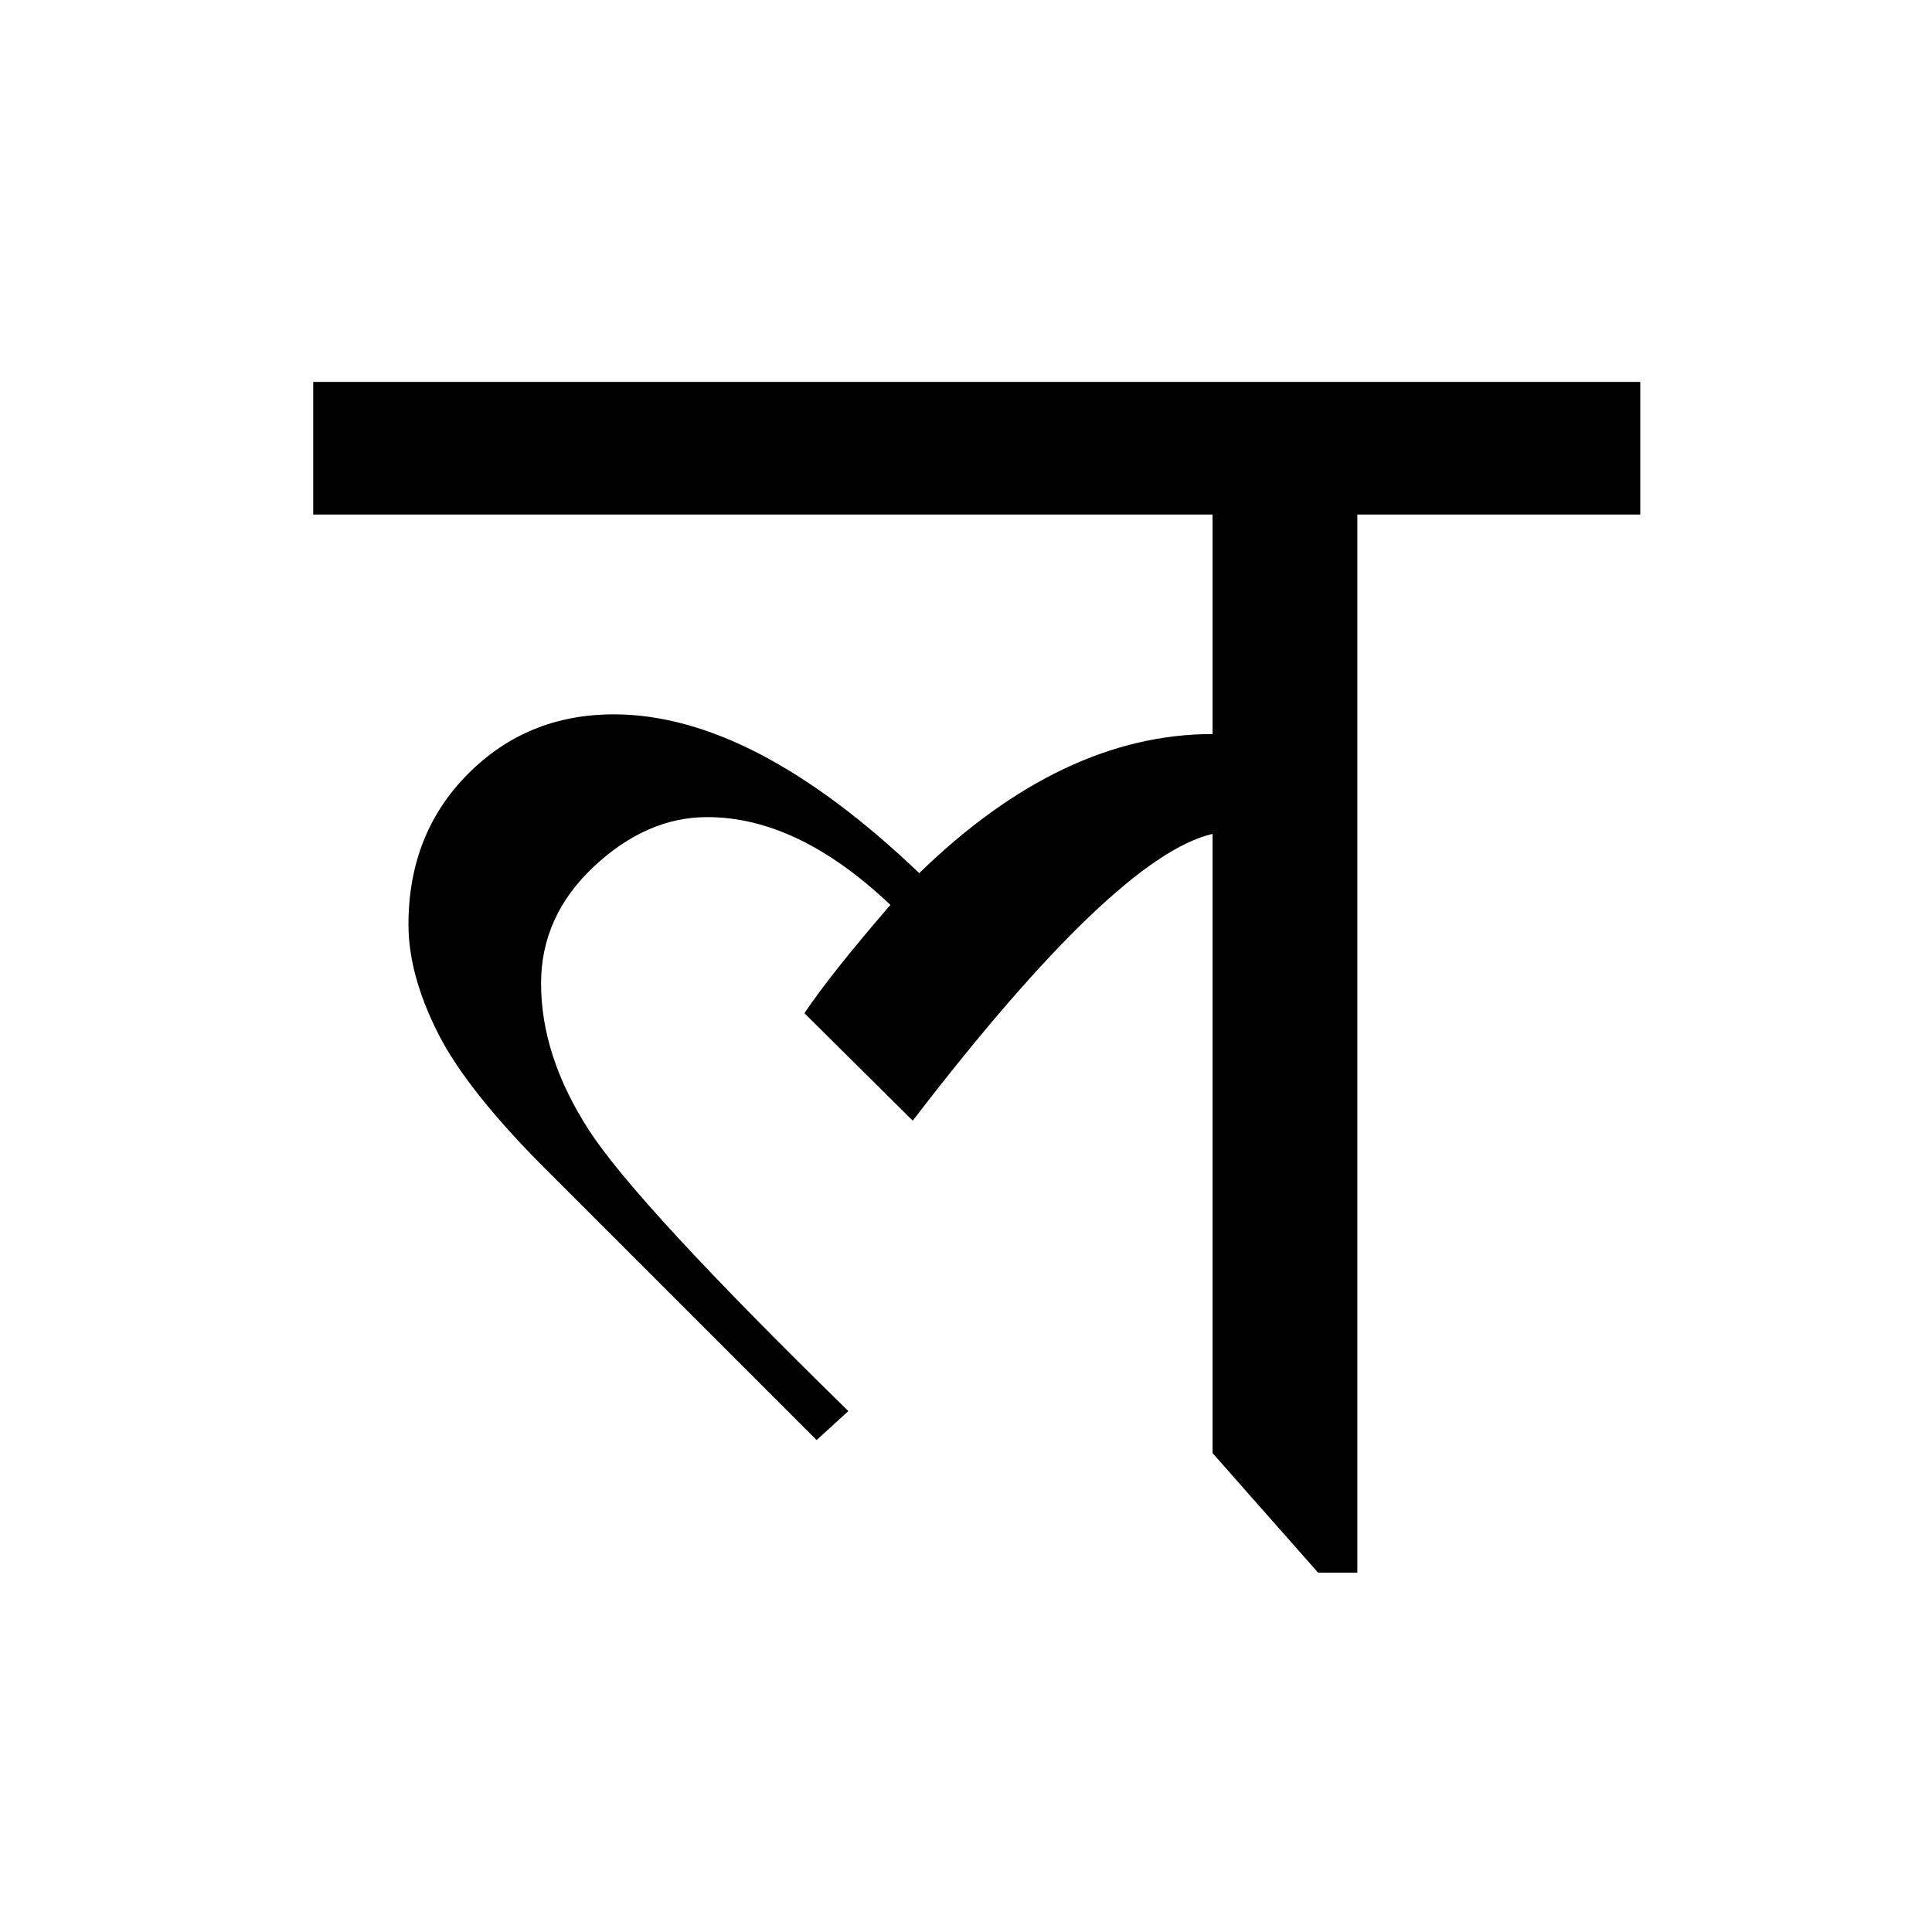
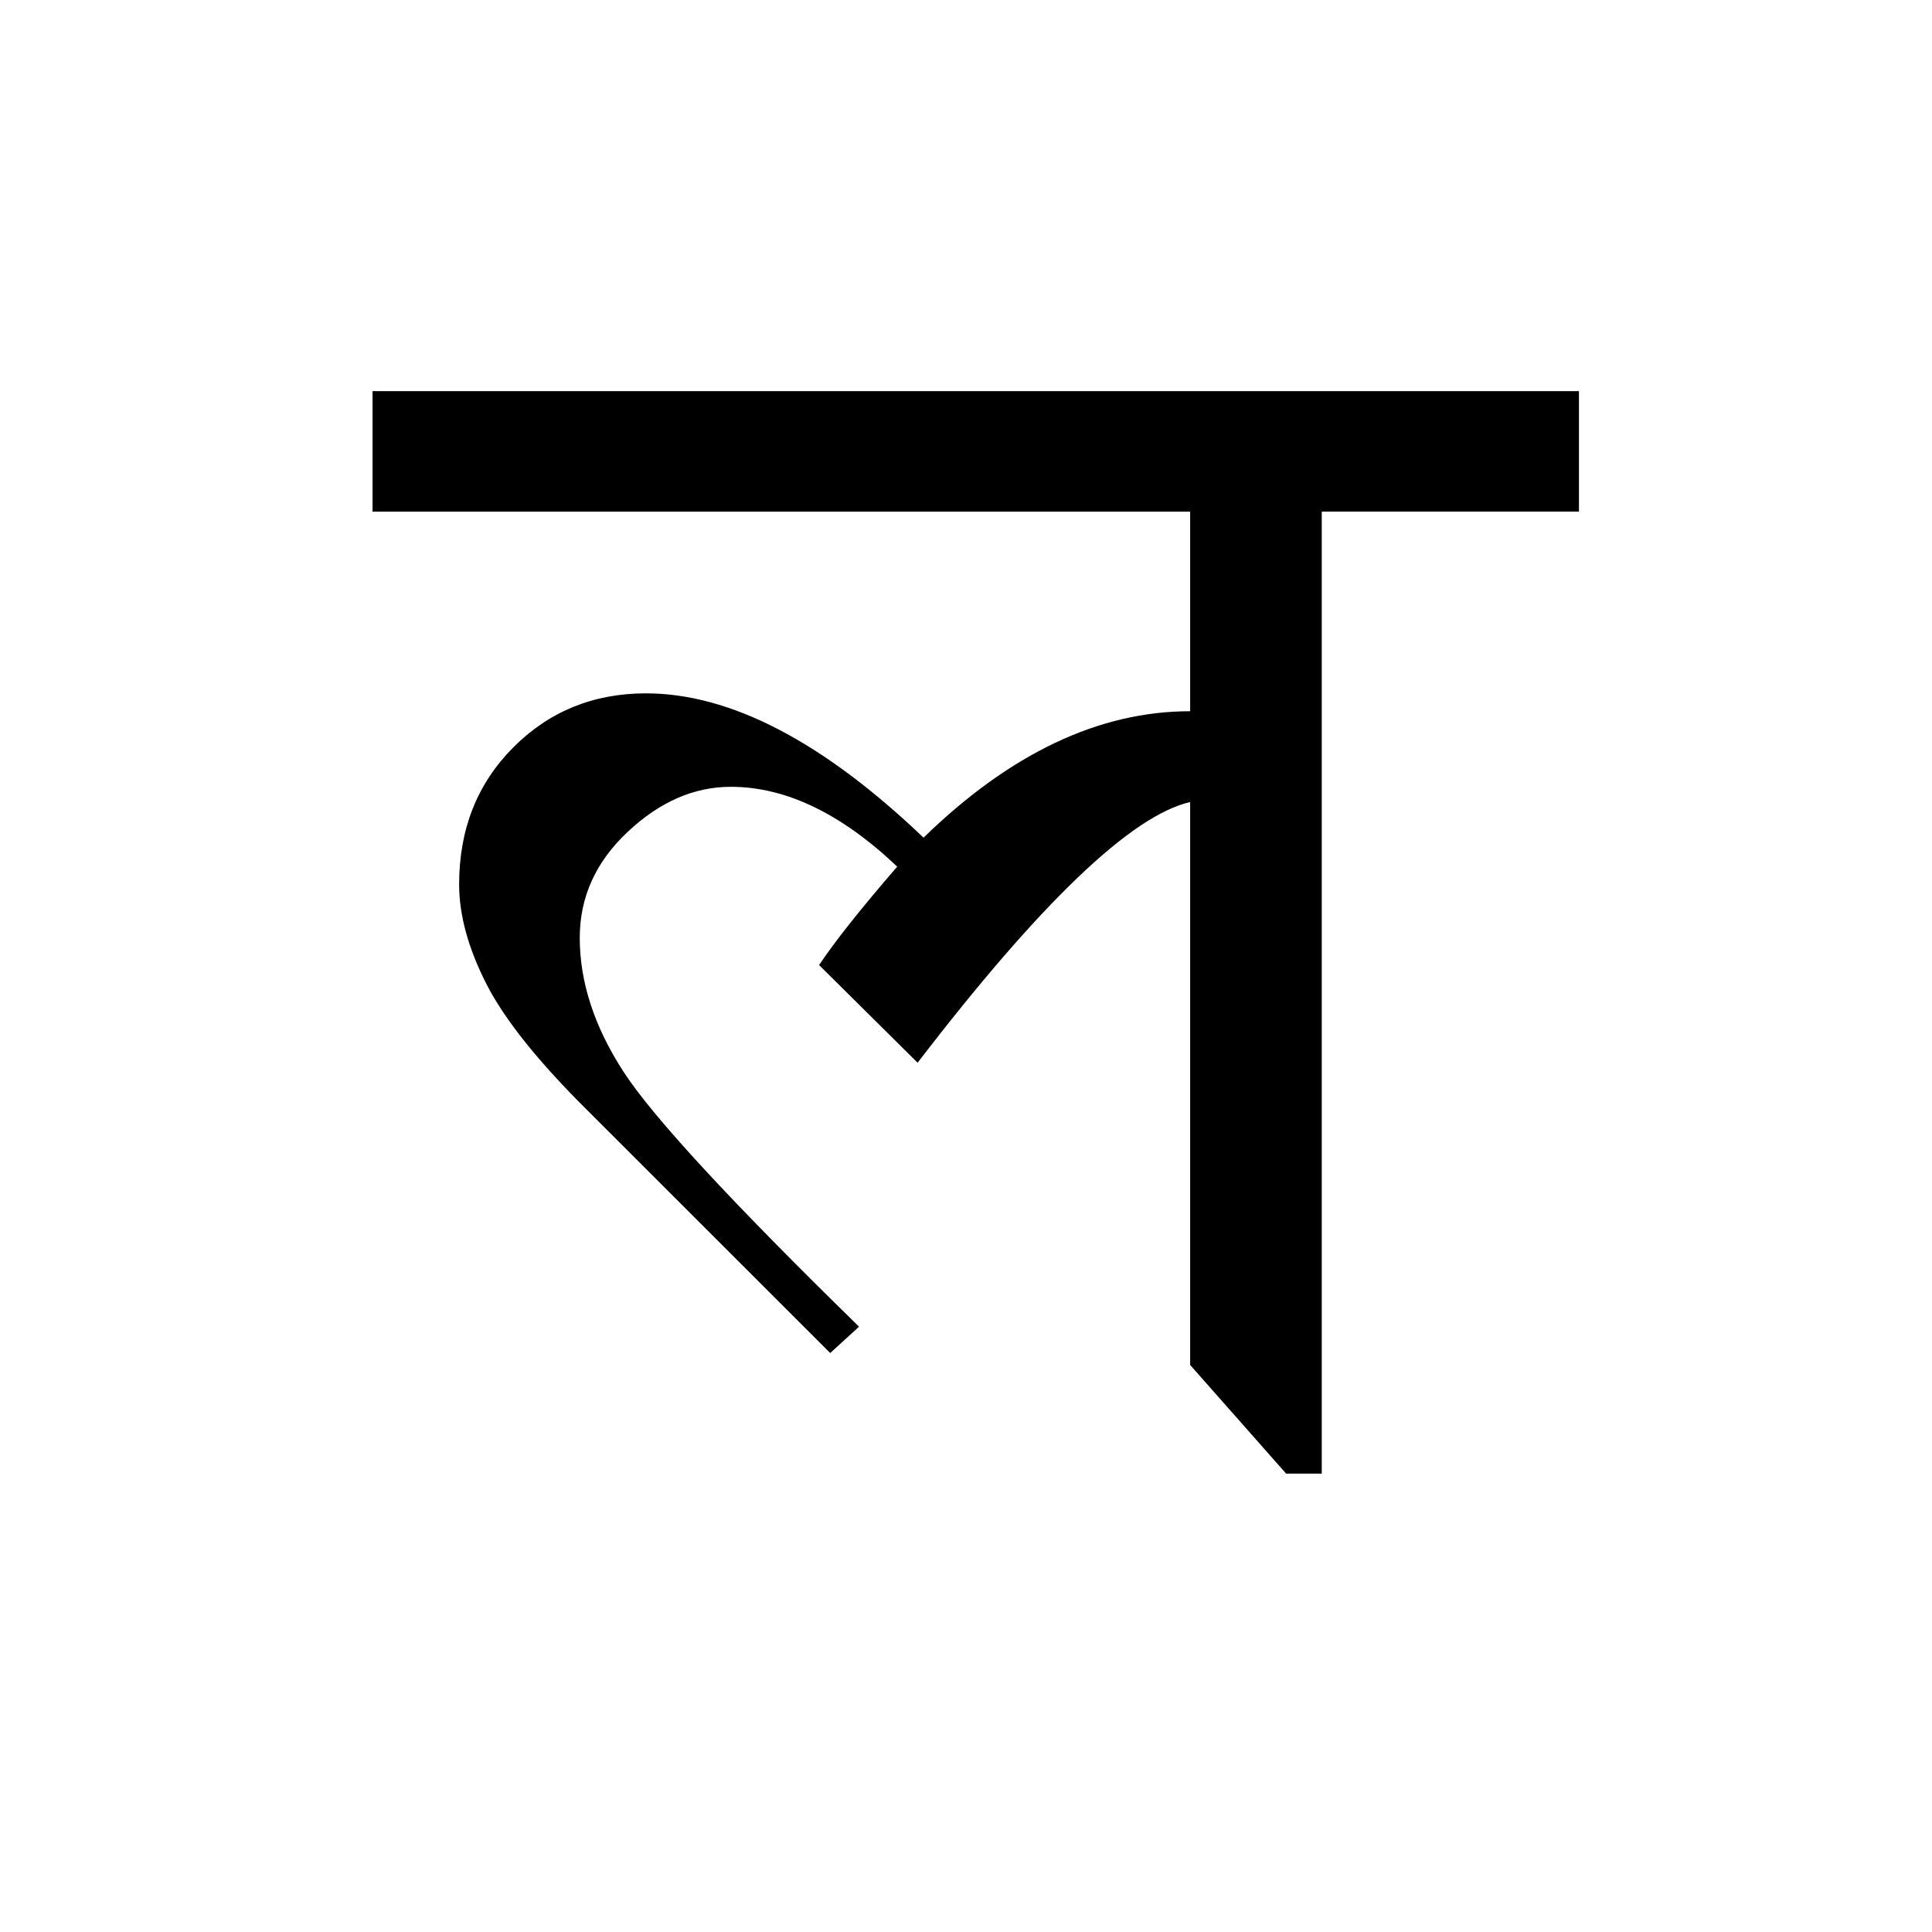
<svg xmlns="http://www.w3.org/2000/svg" xmlns:xlink="http://www.w3.org/1999/xlink" width="250px" height="250px" viewBox="0 0 250 250" y="0px" x="0px" enable-background="new 0 0 250 250">
  <defs>
    <symbol overflow="visible" id="2689e936a">
-       <path d="M171.36-150.578v17.156h-36.61V3.5h-5.078l-13.656-15.469v-80.125c-8.375 1.938-21.309 14.309-38.797 37.11L63.203-68.891c2.258-3.375 5.969-8.046 11.125-14.015-7.98-7.57-15.875-11.36-23.687-11.36-5.243 0-10.137 2.137-14.688 6.407-4.555 4.273-6.828 9.308-6.828 15.109 0 6.281 2.07 12.625 6.219 19.031C39.5-47.312 50.68-35.207 68.89-17.406l-4.11 3.75-34.328-34.328c-7.168-7.082-12.043-13.16-14.625-18.235-2.574-5.082-3.86-9.797-3.86-14.14 0-7.82 2.555-14.313 7.673-19.47 5.113-5.155 11.414-7.734 18.906-7.734 12.008 0 25.18 6.852 39.516 20.547 12.332-12 24.984-18 37.953-18v-28.406H-.36v-17.156zm0 0" />
+       <path d="M155.781-136.89v15.593H122.5V3.187h-4.61L105.47-10.874v-72.844c-7.617 1.762-19.371 13.008-35.266 33.735l-12.75-12.641c2.05-3.07 5.422-7.316 10.11-12.734-7.25-6.883-14.43-10.329-21.532-10.329-4.761 0-9.21 1.946-13.343 5.829-4.137 3.875-6.204 8.449-6.204 13.718 0 5.72 1.883 11.493 5.657 17.313 3.77 5.824 13.93 16.824 30.484 33l-3.734 3.406-31.203-31.187c-6.524-6.446-10.954-11.977-13.297-16.594-2.344-4.613-3.516-8.899-3.516-12.86 0-7.101 2.32-13 6.969-17.687 4.656-4.688 10.39-7.031 17.203-7.031 10.914 0 22.89 6.226 35.922 18.672 11.207-10.907 22.707-16.36 34.5-16.36v-25.828H-.328v-15.594zm0 0" />
    </symbol>
  </defs>
-   <use xlink:href="#2689e936a" x="40.889" y="200" />
+   <use xlink:href="#2689e936a" x="48.535" y="187.5" />
</svg>
